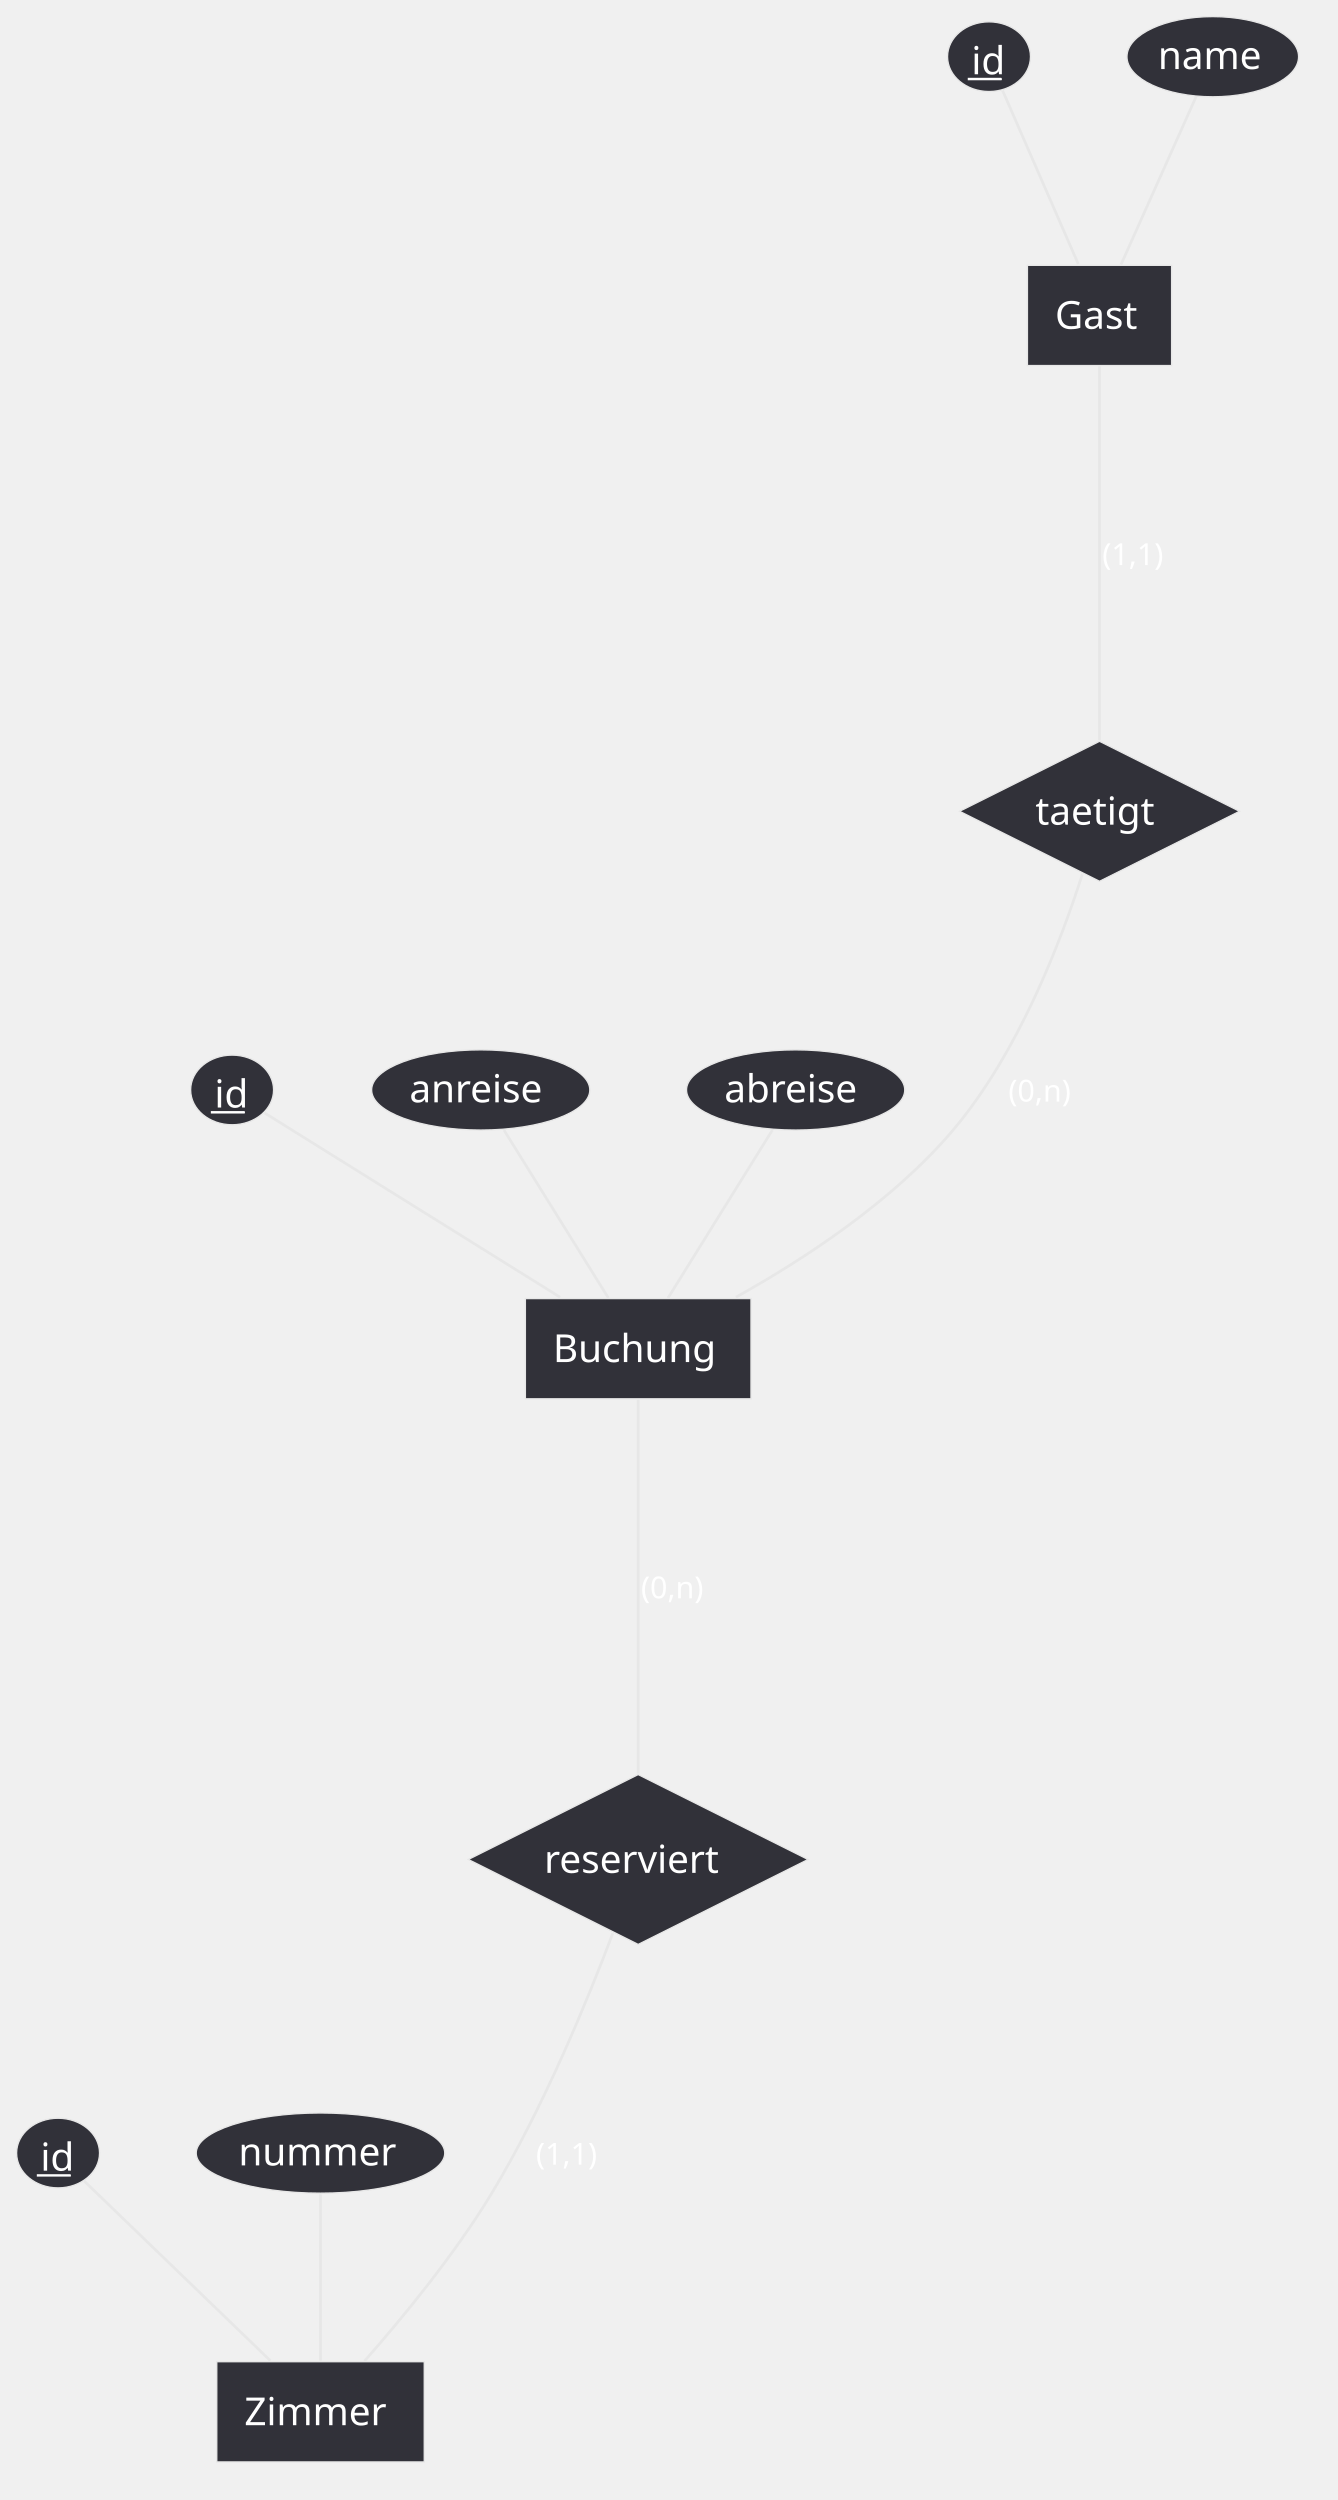
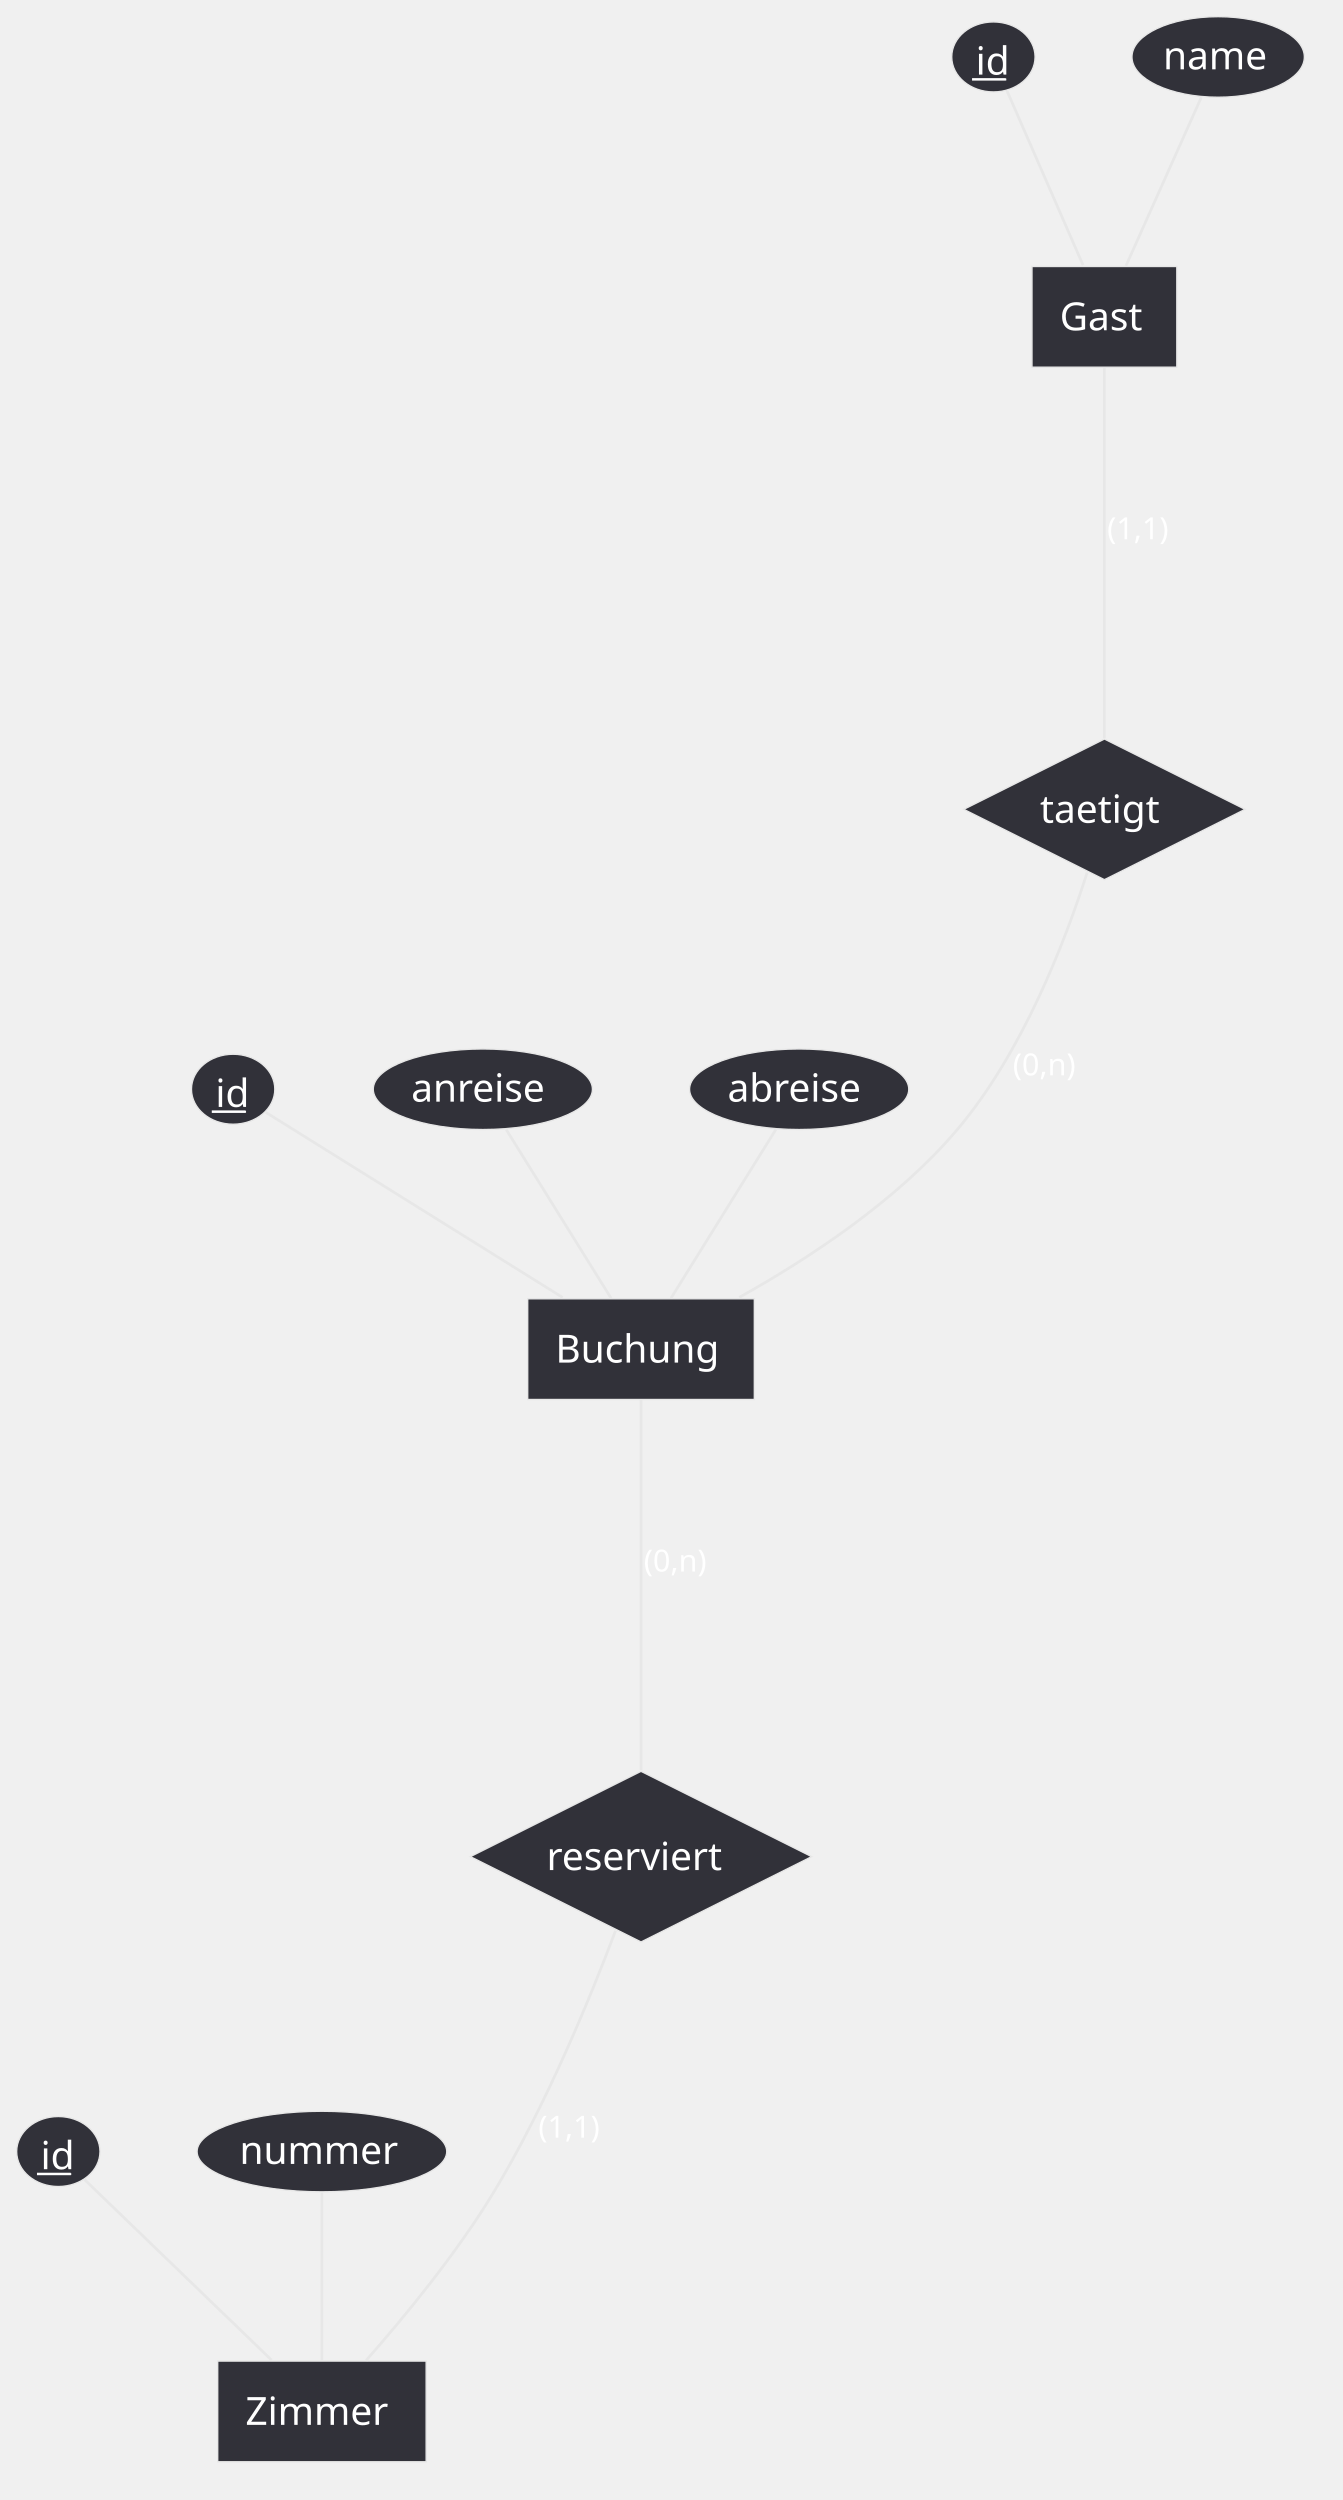
- <svg xmlns="http://www.w3.org/2000/svg" contentStyleType="text/css" data-diagram-type="CHEN_EER" height="905px" preserveAspectRatio="none" style="width:484px;height:905px;" version="1.1" viewBox="0 0 484 905" width="484px" zoomAndPan="magnify">
+ <svg xmlns="http://www.w3.org/2000/svg" contentStyleType="text/css" data-diagram-type="CHEN_EER" height="901px" preserveAspectRatio="none" style="width:484px;height:901px;" version="1.1" viewBox="0 0 484 901" width="484px" zoomAndPan="magnify">
  <defs />
  <g>
    <g>
      <rect fill="#313139" height="36.297" style="stroke:#E7E7E7;stroke-width:0.5;" width="52.211" x="371.92" y="96.04" />
      <text fill="#FFFFFF" font-family="sans-serif" font-size="14" lengthAdjust="spacing" textLength="32.211" x="381.92" y="119.035">Gast</text>
    </g>
    <g>
      <ellipse cx="358.023" cy="20.518" fill="#313139" rx="15.023" ry="12.618" style="stroke:#E7E7E7;stroke-width:0.5;" />
      <text fill="#FFFFFF" font-family="sans-serif" font-size="14" lengthAdjust="spacing" text-decoration="underline" textLength="12.776" x="351.635" y="26.895">i̲d̲</text>
    </g>
    <g>
      <ellipse cx="439.024" cy="20.524" fill="#313139" rx="31.074" ry="14.524" style="stroke:#E7E7E7;stroke-width:0.5;" />
      <text fill="#FFFFFF" font-family="sans-serif" font-size="14" lengthAdjust="spacing" textLength="39.703" x="419.173" y="24.995">name</text>
    </g>
    <g>
-       <rect fill="#313139" height="36.297" style="stroke:#E7E7E7;stroke-width:0.5;" width="81.681" x="190.18" y="470.08" />
-       <text fill="#FFFFFF" font-family="sans-serif" font-size="14" lengthAdjust="spacing" textLength="61.681" x="200.18" y="493.075">Buchung</text>
+       <rect fill="#313139" height="36.297" style="stroke:#E7E7E7;stroke-width:0.5;" width="81.681" x="190.18" y="468.08" />
+       <text fill="#FFFFFF" font-family="sans-serif" font-size="14" lengthAdjust="spacing" textLength="61.681" x="200.18" y="491.075">Buchung</text>
    </g>
    <g>
-       <ellipse cx="84.023" cy="394.558" fill="#313139" rx="15.023" ry="12.618" style="stroke:#E7E7E7;stroke-width:0.5;" />
-       <text fill="#FFFFFF" font-family="sans-serif" font-size="14" lengthAdjust="spacing" text-decoration="underline" textLength="12.776" x="77.635" y="400.935">i̲d̲</text>
+       <ellipse cx="84.023" cy="392.558" fill="#313139" rx="15.023" ry="12.618" style="stroke:#E7E7E7;stroke-width:0.5;" />
+       <text fill="#FFFFFF" font-family="sans-serif" font-size="14" lengthAdjust="spacing" text-decoration="underline" textLength="12.776" x="77.635" y="398.935">i̲d̲</text>
    </g>
    <g>
-       <ellipse cx="174.02" cy="394.564" fill="#313139" rx="39.5" ry="14.524" style="stroke:#E7E7E7;stroke-width:0.5;" />
-       <text fill="#FFFFFF" font-family="sans-serif" font-size="14" lengthAdjust="spacing" textLength="51.618" x="148.21" y="399.035">anreise</text>
+       <ellipse cx="174.02" cy="392.564" fill="#313139" rx="39.5" ry="14.524" style="stroke:#E7E7E7;stroke-width:0.5;" />
+       <text fill="#FFFFFF" font-family="sans-serif" font-size="14" lengthAdjust="spacing" textLength="51.618" x="148.21" y="397.035">anreise</text>
    </g>
    <g>
-       <ellipse cx="288.019" cy="394.564" fill="#313139" rx="39.509" ry="14.524" style="stroke:#E7E7E7;stroke-width:0.5;" />
-       <text fill="#FFFFFF" font-family="sans-serif" font-size="14" lengthAdjust="spacing" textLength="51.632" x="262.203" y="399.035">abreise</text>
+       <ellipse cx="288.019" cy="392.564" fill="#313139" rx="39.509" ry="14.524" style="stroke:#E7E7E7;stroke-width:0.5;" />
+       <text fill="#FFFFFF" font-family="sans-serif" font-size="14" lengthAdjust="spacing" textLength="51.632" x="262.203" y="397.035">abreise</text>
    </g>
    <g>
-       <rect fill="#313139" height="36.297" style="stroke:#E7E7E7;stroke-width:0.5;" width="75.125" x="78.46" y="854.93" />
-       <text fill="#FFFFFF" font-family="sans-serif" font-size="14" lengthAdjust="spacing" textLength="55.125" x="88.46" y="877.925">Zimmer</text>
+       <rect fill="#313139" height="36.297" style="stroke:#E7E7E7;stroke-width:0.5;" width="75.125" x="78.46" y="850.93" />
+       <text fill="#FFFFFF" font-family="sans-serif" font-size="14" lengthAdjust="spacing" textLength="55.125" x="88.46" y="873.925">Zimmer</text>
    </g>
    <g>
-       <ellipse cx="21.023" cy="779.409" fill="#313139" rx="15.023" ry="12.618" style="stroke:#E7E7E7;stroke-width:0.5;" />
-       <text fill="#FFFFFF" font-family="sans-serif" font-size="14" lengthAdjust="spacing" text-decoration="underline" textLength="12.776" x="14.635" y="785.785">i̲d̲</text>
+       <ellipse cx="21.023" cy="775.409" fill="#313139" rx="15.023" ry="12.618" style="stroke:#E7E7E7;stroke-width:0.5;" />
+       <text fill="#FFFFFF" font-family="sans-serif" font-size="14" lengthAdjust="spacing" text-decoration="underline" textLength="12.776" x="14.635" y="781.785">i̲d̲</text>
    </g>
    <g>
-       <ellipse cx="116.016" cy="779.414" fill="#313139" rx="44.995" ry="14.524" style="stroke:#E7E7E7;stroke-width:0.5;" />
-       <text fill="#FFFFFF" font-family="sans-serif" font-size="14" lengthAdjust="spacing" textLength="59.391" x="86.32" y="783.885">nummer</text>
+       <ellipse cx="116.016" cy="775.414" fill="#313139" rx="44.995" ry="14.524" style="stroke:#E7E7E7;stroke-width:0.5;" />
+       <text fill="#FFFFFF" font-family="sans-serif" font-size="14" lengthAdjust="spacing" textLength="59.391" x="86.32" y="779.885">nummer</text>
    </g>
    <g>
-       <polygon fill="#313139" points="347.33,293.688,398.026,268.34,448.721,293.688,398.026,319.036" style="stroke:#E7E7E7;stroke-width:0.5;" />
-       <text fill="#FFFFFF" font-family="sans-serif" font-size="14" lengthAdjust="spacing" textLength="46.437" x="374.807" y="298.534">taetigt</text>
+       <polygon fill="#313139" points="347.33,291.688,398.026,266.34,448.721,291.688,398.026,317.036" style="stroke:#E7E7E7;stroke-width:0.5;" />
+       <text fill="#FFFFFF" font-family="sans-serif" font-size="14" lengthAdjust="spacing" textLength="46.437" x="374.807" y="296.534">taetigt</text>
    </g>
    <g>
-       <polygon fill="#313139" points="169.51,673.135,231.02,642.38,292.53,673.135,231.02,703.89" style="stroke:#E7E7E7;stroke-width:0.5;" />
-       <text fill="#FFFFFF" font-family="sans-serif" font-size="14" lengthAdjust="spacing" textLength="68.065" x="196.987" y="677.982">reserviert</text>
+       <polygon fill="#313139" points="169.51,669.135,231.02,638.38,292.53,669.135,231.02,699.89" style="stroke:#E7E7E7;stroke-width:0.5;" />
+       <text fill="#FFFFFF" font-family="sans-serif" font-size="14" lengthAdjust="spacing" textLength="68.065" x="196.987" y="673.982">reserviert</text>
    </g>
    <g class="link" data-entity-1="ent0003" data-entity-2="ent0002" data-link-type="association" data-source-line="4" id="lnk4">
      <path d="M362.93,32.76 C369.77,48.44 382.25,77.04 390.33,95.57" fill="none" id="Gast/id-Gast" style="stroke:#E7E7E7;stroke-width:1;" />
    </g>
    <g class="link" data-entity-1="ent0005" data-entity-2="ent0002" data-link-type="association" data-source-line="5" id="lnk6">
      <path d="M432.97,35.04 C425.76,51.18 413.68,78.19 405.78,95.84" fill="none" id="Gast/name-Gast" style="stroke:#E7E7E7;stroke-width:1;" />
    </g>
    <g class="link" data-entity-1="ent0008" data-entity-2="ent0007" data-link-type="association" data-source-line="8" id="lnk9">
-       <path d="M95.8,402.9 C118.83,417.26 170.39,449.41 202.77,469.61" fill="none" id="Buchung/id-Buchung" style="stroke:#E7E7E7;stroke-width:1;" />
+       <path d="M95.8,400.9 C118.83,415.26 170.39,447.41 202.77,467.61" fill="none" id="Buchung/id-Buchung" style="stroke:#E7E7E7;stroke-width:1;" />
    </g>
    <g class="link" data-entity-1="ent0010" data-entity-2="ent0007" data-link-type="association" data-source-line="9" id="lnk11">
-       <path d="M182.43,409.08 C192.47,425.22 209.26,452.23 220.24,469.88" fill="none" id="Buchung/anreise-Buchung" style="stroke:#E7E7E7;stroke-width:1;" />
+       <path d="M182.43,407.08 C192.47,423.22 209.26,450.23 220.24,467.88" fill="none" id="Buchung/anreise-Buchung" style="stroke:#E7E7E7;stroke-width:1;" />
    </g>
    <g class="link" data-entity-1="ent0012" data-entity-2="ent0007" data-link-type="association" data-source-line="10" id="lnk13">
-       <path d="M279.61,409.08 C269.58,425.22 252.79,452.23 241.81,469.88" fill="none" id="Buchung/abreise-Buchung" style="stroke:#E7E7E7;stroke-width:1;" />
+       <path d="M279.61,407.08 C269.58,423.22 252.79,450.23 241.81,467.88" fill="none" id="Buchung/abreise-Buchung" style="stroke:#E7E7E7;stroke-width:1;" />
    </g>
    <g class="link" data-entity-1="ent0015" data-entity-2="ent0014" data-link-type="association" data-source-line="13" id="lnk16">
-       <path d="M30.48,789.53 C46.15,804.66 77.78,835.18 97.88,854.57" fill="none" id="Zimmer/id-Zimmer" style="stroke:#E7E7E7;stroke-width:1;" />
+       <path d="M30.48,785.53 C46.15,800.66 77.78,831.18 97.88,850.57" fill="none" id="Zimmer/id-Zimmer" style="stroke:#E7E7E7;stroke-width:1;" />
    </g>
    <g class="link" data-entity-1="ent0017" data-entity-2="ent0014" data-link-type="association" data-source-line="14" id="lnk18">
-       <path d="M116.02,794.33 C116.02,810.46 116.02,837.05 116.02,854.57" fill="none" id="Zimmer/nummer-Zimmer" style="stroke:#E7E7E7;stroke-width:1;" />
+       <path d="M116.02,790.33 C116.02,806.46 116.02,833.05 116.02,850.57" fill="none" id="Zimmer/nummer-Zimmer" style="stroke:#E7E7E7;stroke-width:1;" />
    </g>
    <g class="link" data-entity-1="ent0002" data-entity-2="ent0019" data-link-type="association" data-source-line="20" id="lnk21">
-       <path d="M398.02,132.53 C398.02,164.2 398.02,231.46 398.02,267.93" fill="none" id="Gast-taetigt" style="stroke:#E7E7E7;stroke-width:1;" />
-       <text fill="#FFFFFF" font-family="sans-serif" font-size="11" lengthAdjust="spacing" textLength="26.077" x="399.02" y="204.55">(1,1)</text>
+       <path d="M398.02,132.66 C398.02,164.04 398.02,230.04 398.02,266.02" fill="none" id="Gast-taetigt" style="stroke:#E7E7E7;stroke-width:1;" />
+       <text fill="#FFFFFF" font-family="sans-serif" font-size="11" lengthAdjust="spacing" textLength="0" x="399.02" y="194.34">(1,1)</text>
    </g>
    <g class="link" data-entity-1="ent0019" data-entity-2="ent0007" data-link-type="association" data-source-line="21" id="lnk22">
-       <path d="M391.82,316.43 C383.99,340.99 368.62,381.17 345.02,409.08 C323.26,434.82 291.04,455.85 266.41,469.58" fill="none" id="taetigt-Buchung" style="stroke:#E7E7E7;stroke-width:1;" />
-       <text fill="#FFFFFF" font-family="sans-serif" font-size="11" lengthAdjust="spacing" textLength="26.05" x="365.02" y="398.77">(0,n)</text>
+       <path d="M391.82,314.43 C383.99,338.99 368.62,379.17 345.02,407.08 C323.26,432.82 291.04,453.85 266.41,467.58" fill="none" id="taetigt-Buchung" style="stroke:#E7E7E7;stroke-width:1;" />
+       <text fill="#FFFFFF" font-family="sans-serif" font-size="11" lengthAdjust="spacing" textLength="0" x="365.02" y="387.56">(0,n)</text>
    </g>
    <g class="link" data-entity-1="ent0007" data-entity-2="ent0020" data-link-type="association" data-source-line="22" id="lnk23">
-       <path d="M231.02,506.77 C231.02,537.97 231.02,603.47 231.02,642.01" fill="none" id="Buchung-reserviert" style="stroke:#E7E7E7;stroke-width:1;" />
-       <text fill="#FFFFFF" font-family="sans-serif" font-size="11" lengthAdjust="spacing" textLength="26.05" x="232.02" y="578.59">(0,n)</text>
+       <path d="M231.02,504.57 C231.02,535.35 231.02,599.85 231.02,638.01" fill="none" id="Buchung-reserviert" style="stroke:#E7E7E7;stroke-width:1;" />
+       <text fill="#FFFFFF" font-family="sans-serif" font-size="11" lengthAdjust="spacing" textLength="0" x="232.02" y="566.38">(0,n)</text>
    </g>
    <g class="link" data-entity-1="ent0020" data-entity-2="ent0014" data-link-type="association" data-source-line="23" id="lnk24">
-       <path d="M221.84,699.84 C212.44,724.75 196.61,763.18 178.02,793.93 C164.5,816.31 145.36,839.48 131.93,854.72" fill="none" id="reserviert-Zimmer" style="stroke:#E7E7E7;stroke-width:1;" />
-       <text fill="#FFFFFF" font-family="sans-serif" font-size="11" lengthAdjust="spacing" textLength="26.077" x="194.02" y="783.62">(1,1)</text>
+       <path d="M221.84,695.84 C212.44,720.75 196.61,759.18 178.02,789.93 C164.5,812.31 145.36,835.48 131.93,850.72" fill="none" id="reserviert-Zimmer" style="stroke:#E7E7E7;stroke-width:1;" />
+       <text fill="#FFFFFF" font-family="sans-serif" font-size="11" lengthAdjust="spacing" textLength="0" x="194.02" y="770.41">(1,1)</text>
    </g>
  </g>
</svg>
